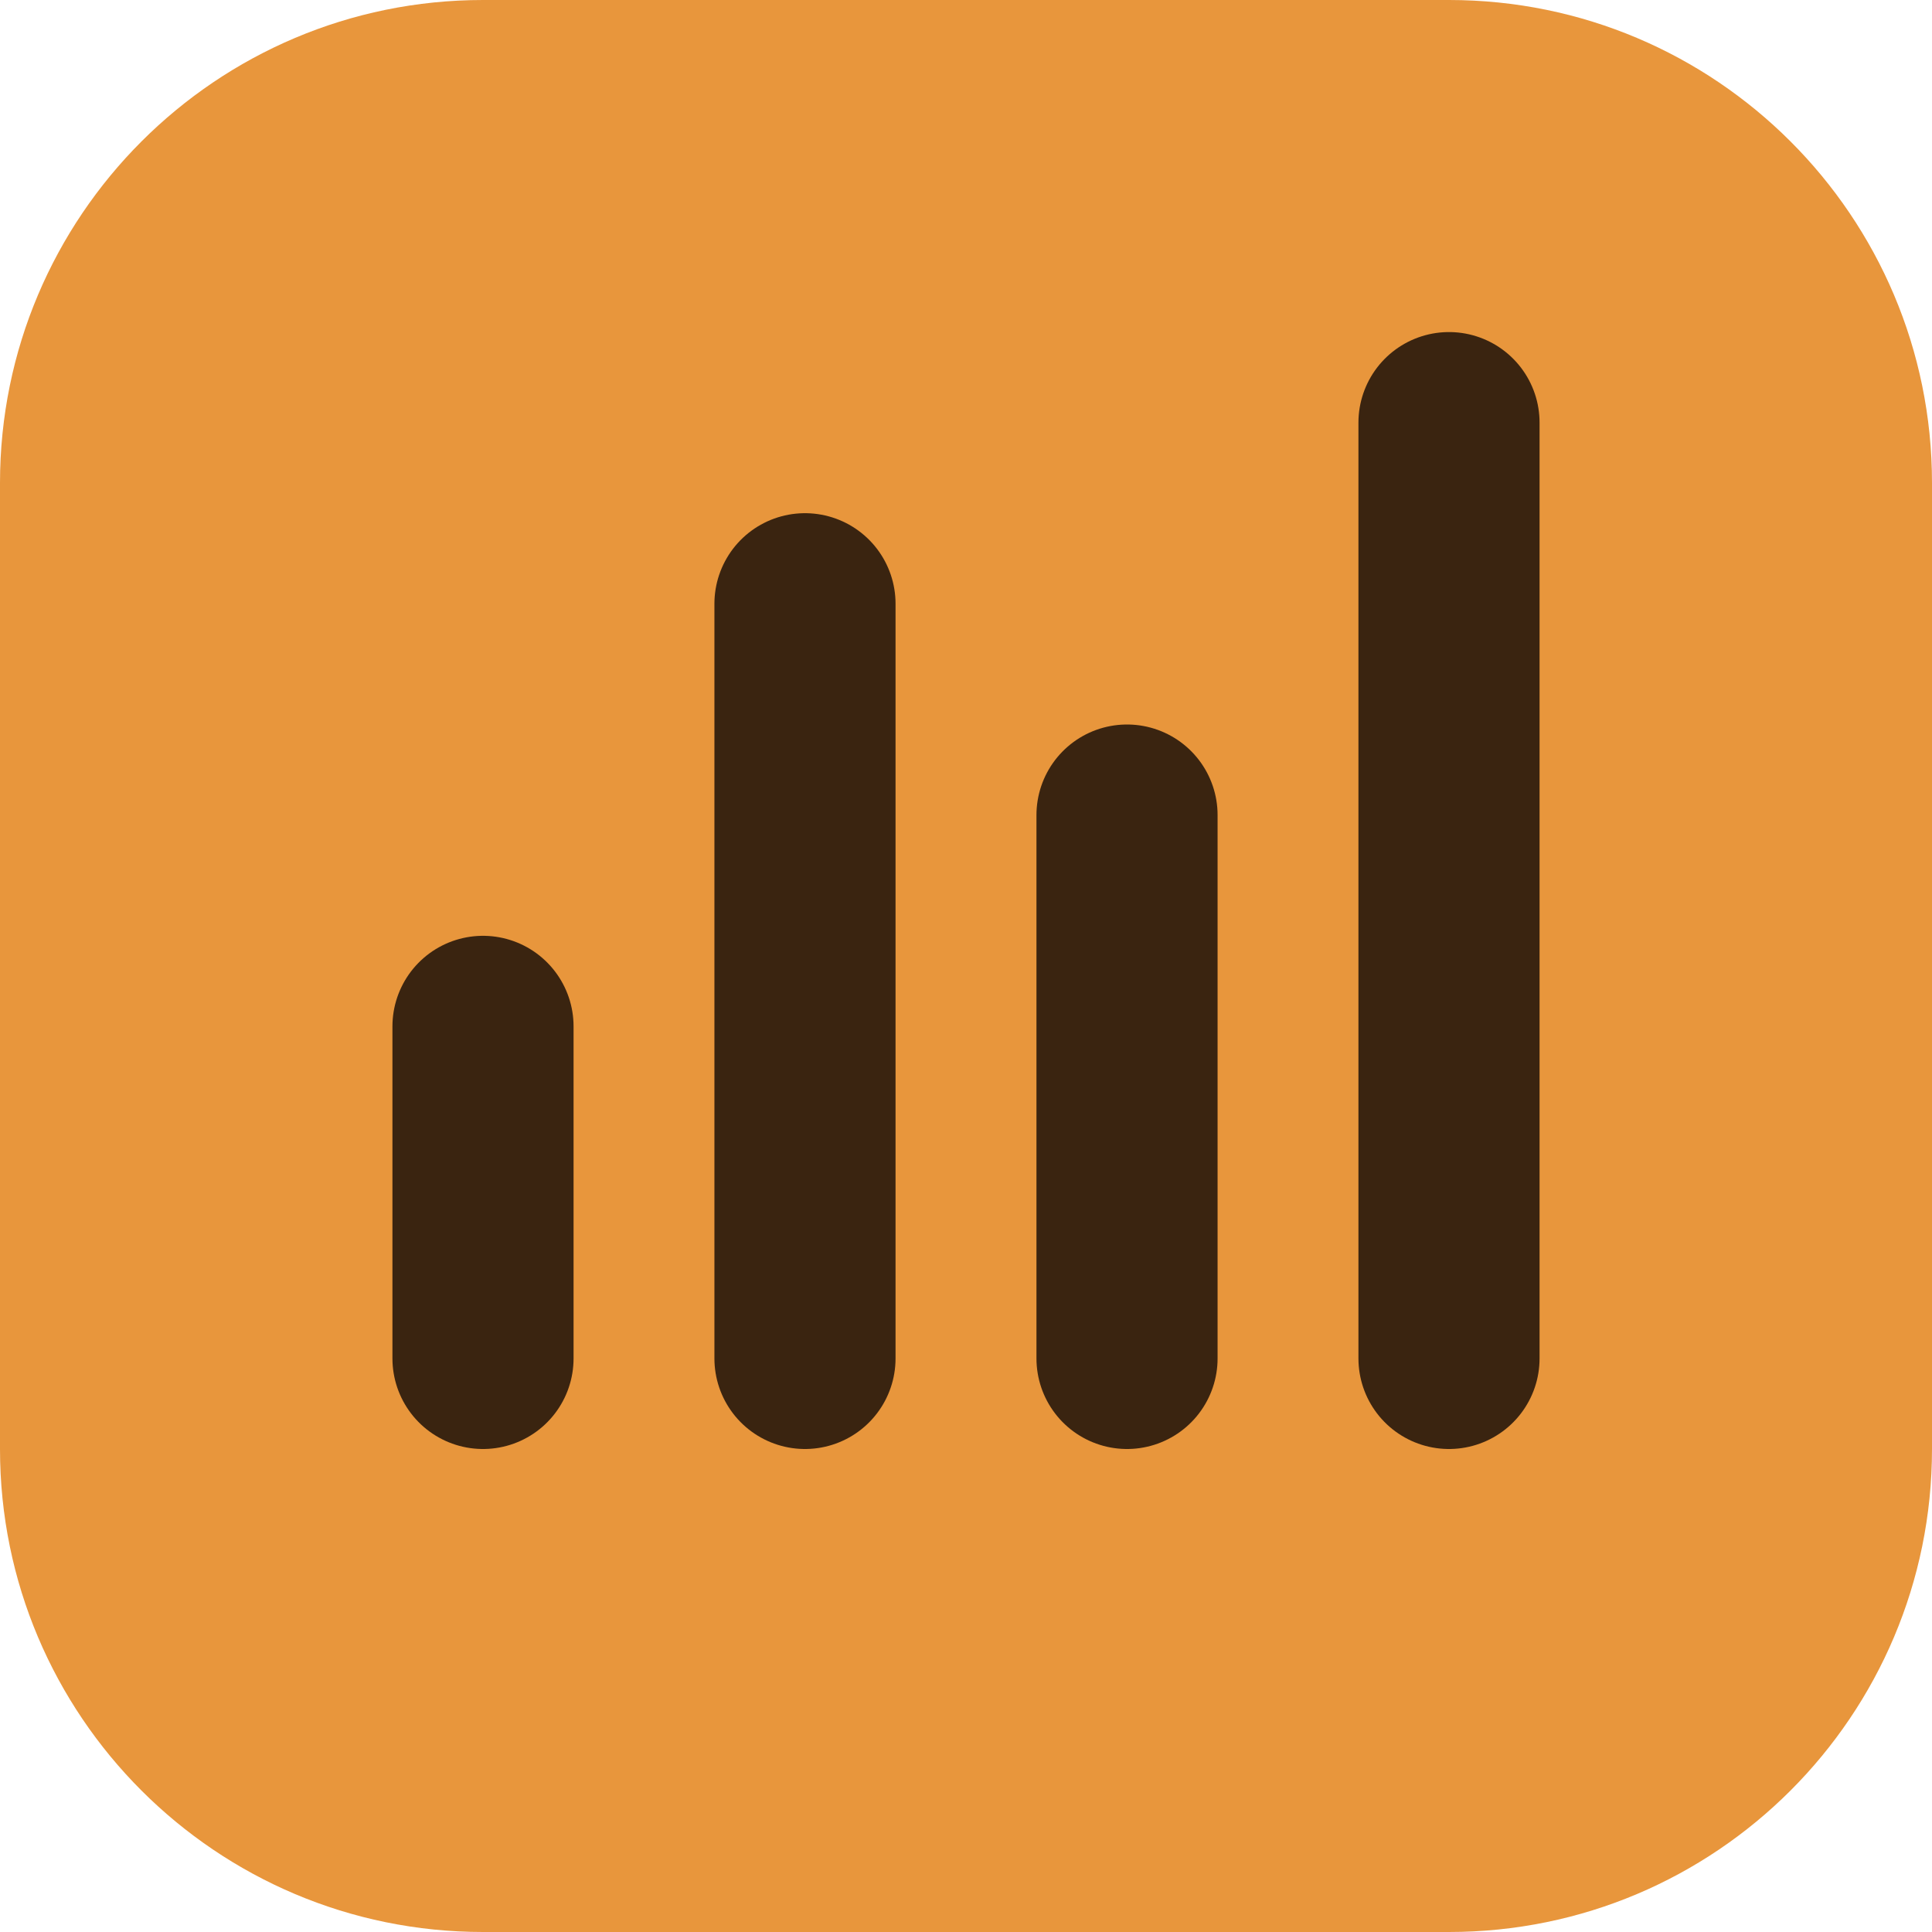
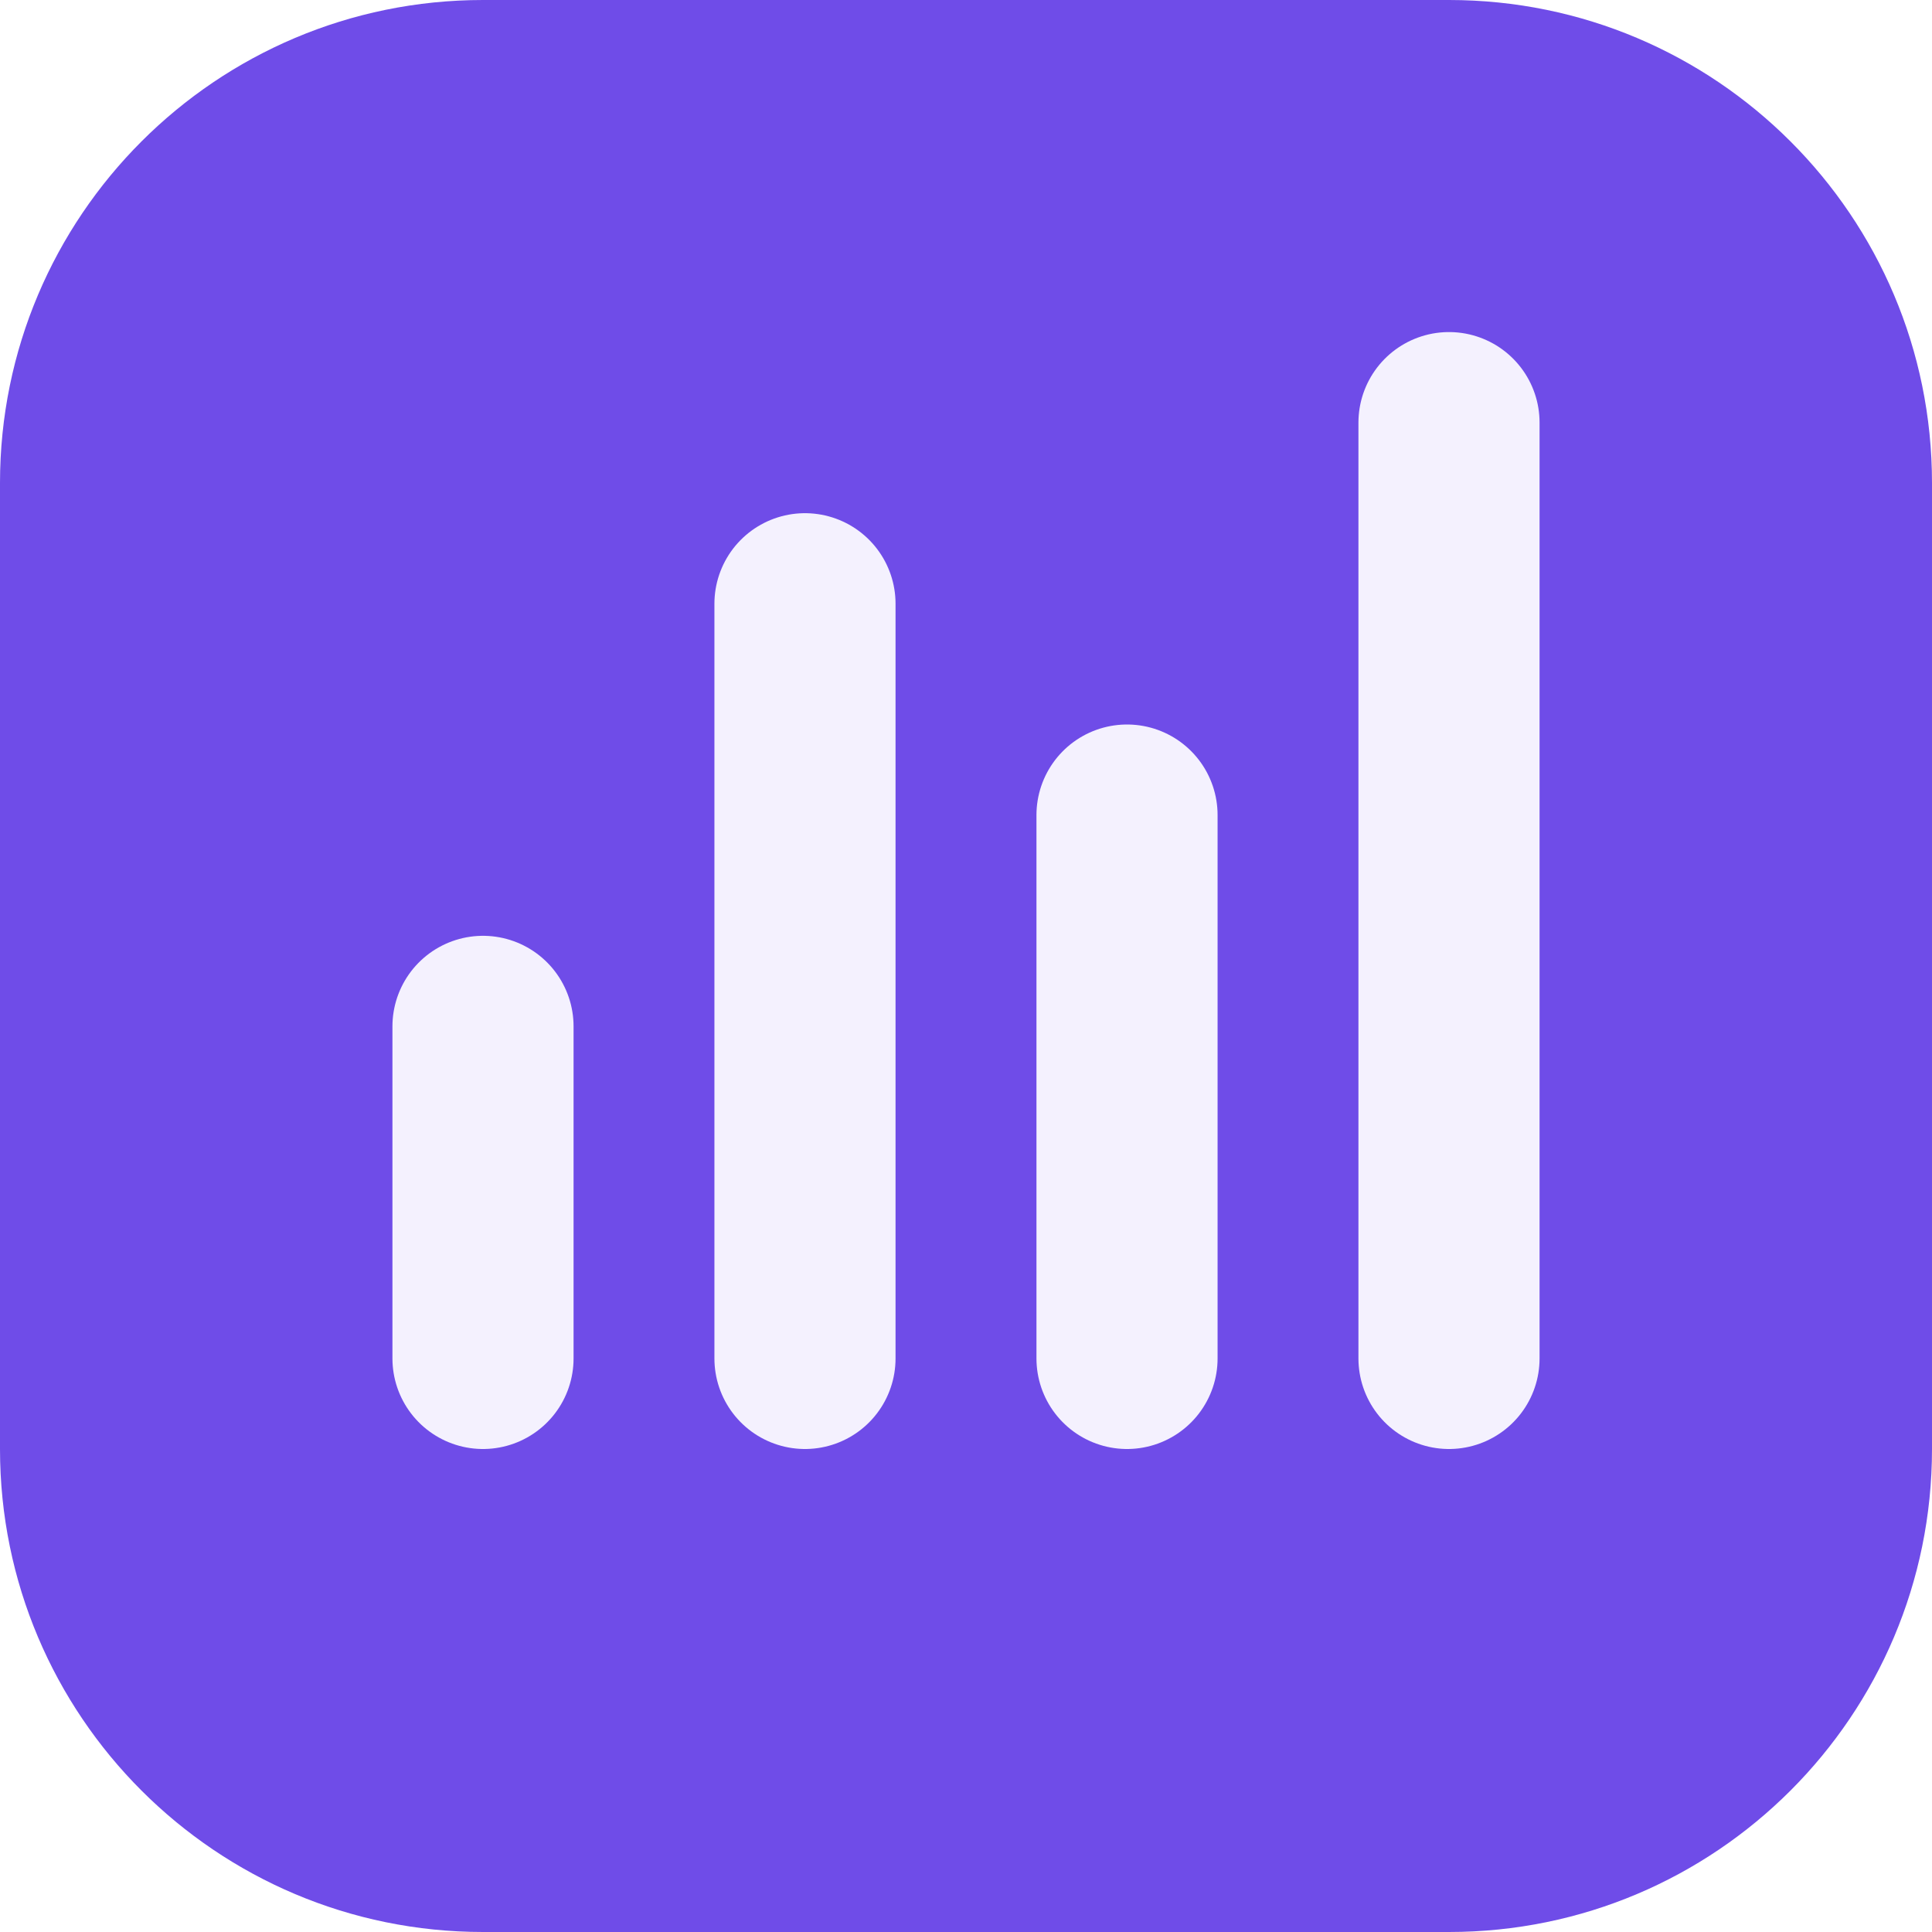
<svg xmlns="http://www.w3.org/2000/svg" viewBox="0 0 32 32" role="img" aria-label="Dewiride Analytics">
-   <rect width="32" height="32" rx="8" fill="#e8963c" />
-   <path d="M8 22.5V17m5.333 5.5V10m5.334 12.5V13.5M24 22.5V7" stroke="#3a2410" stroke-width="3" stroke-linecap="round" fill="none" />
+   <rect width="32" height="32" rx="8" fill="#6f4ce8" />
+   <path d="M8 22.5V17m5.333 5.5V10m5.334 12.5V13.5M24 22.5V7" stroke="#f4f1fe" stroke-width="3" stroke-linecap="round" fill="none" />
</svg>
